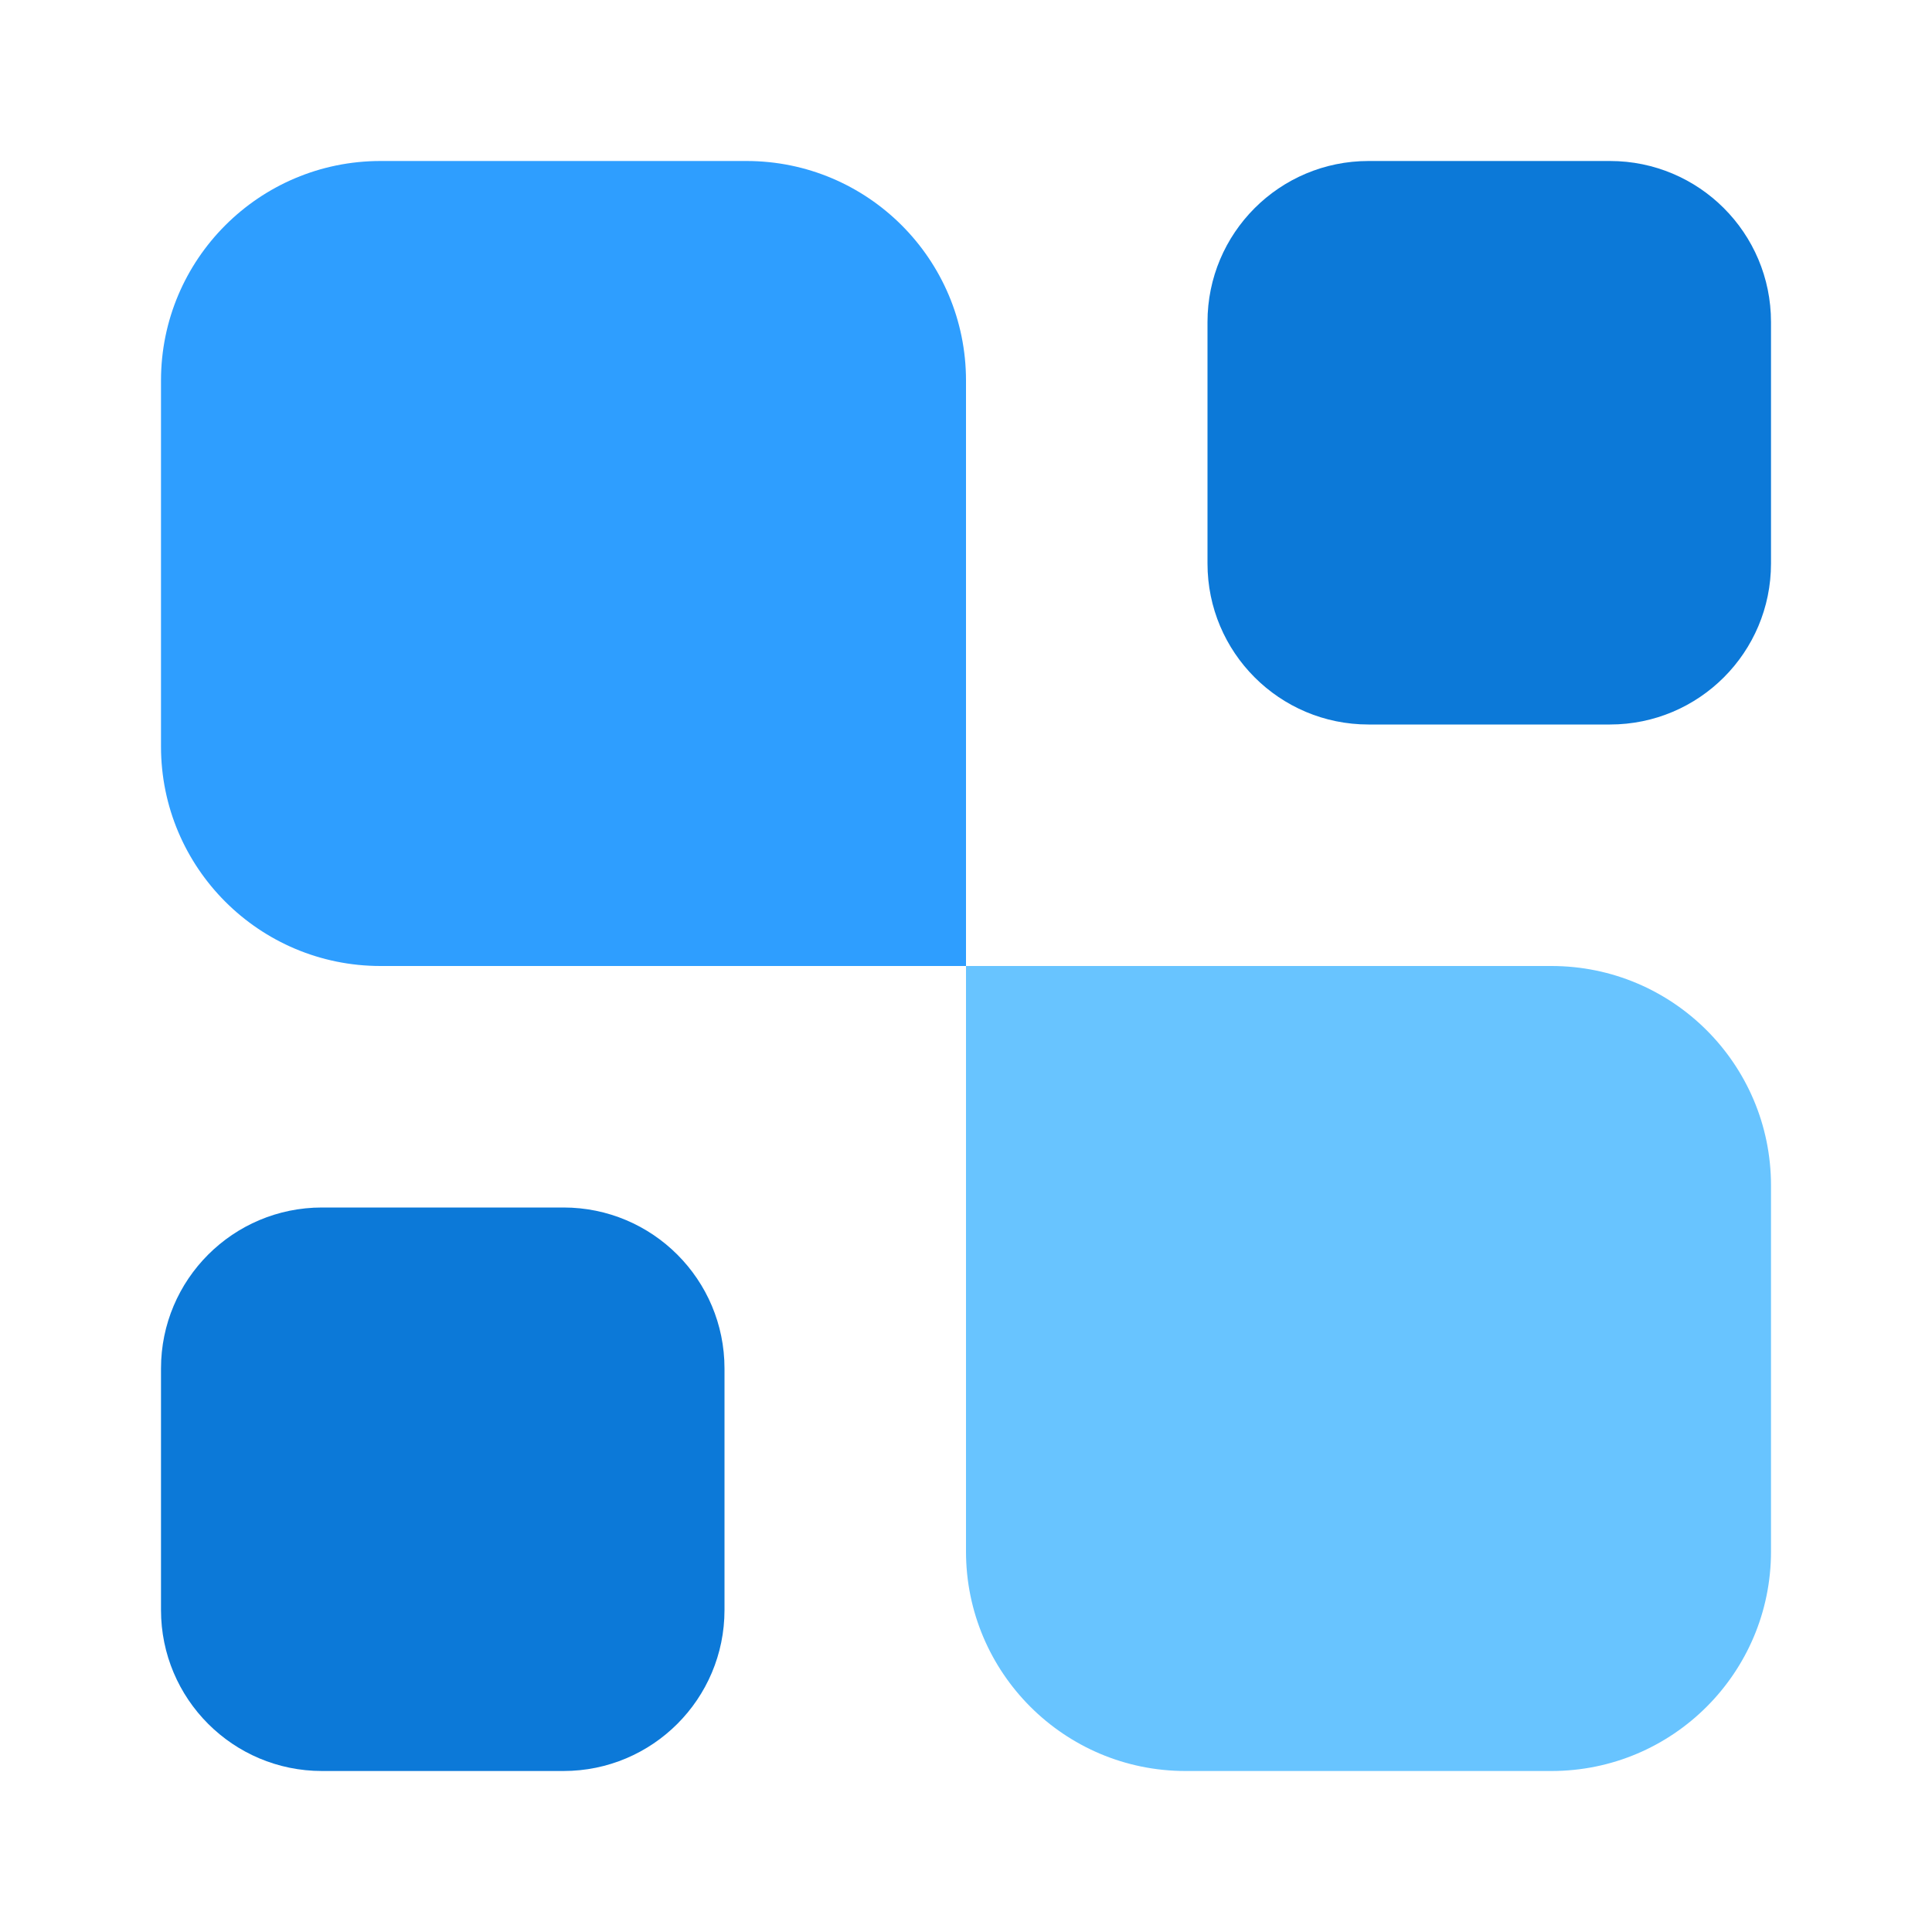
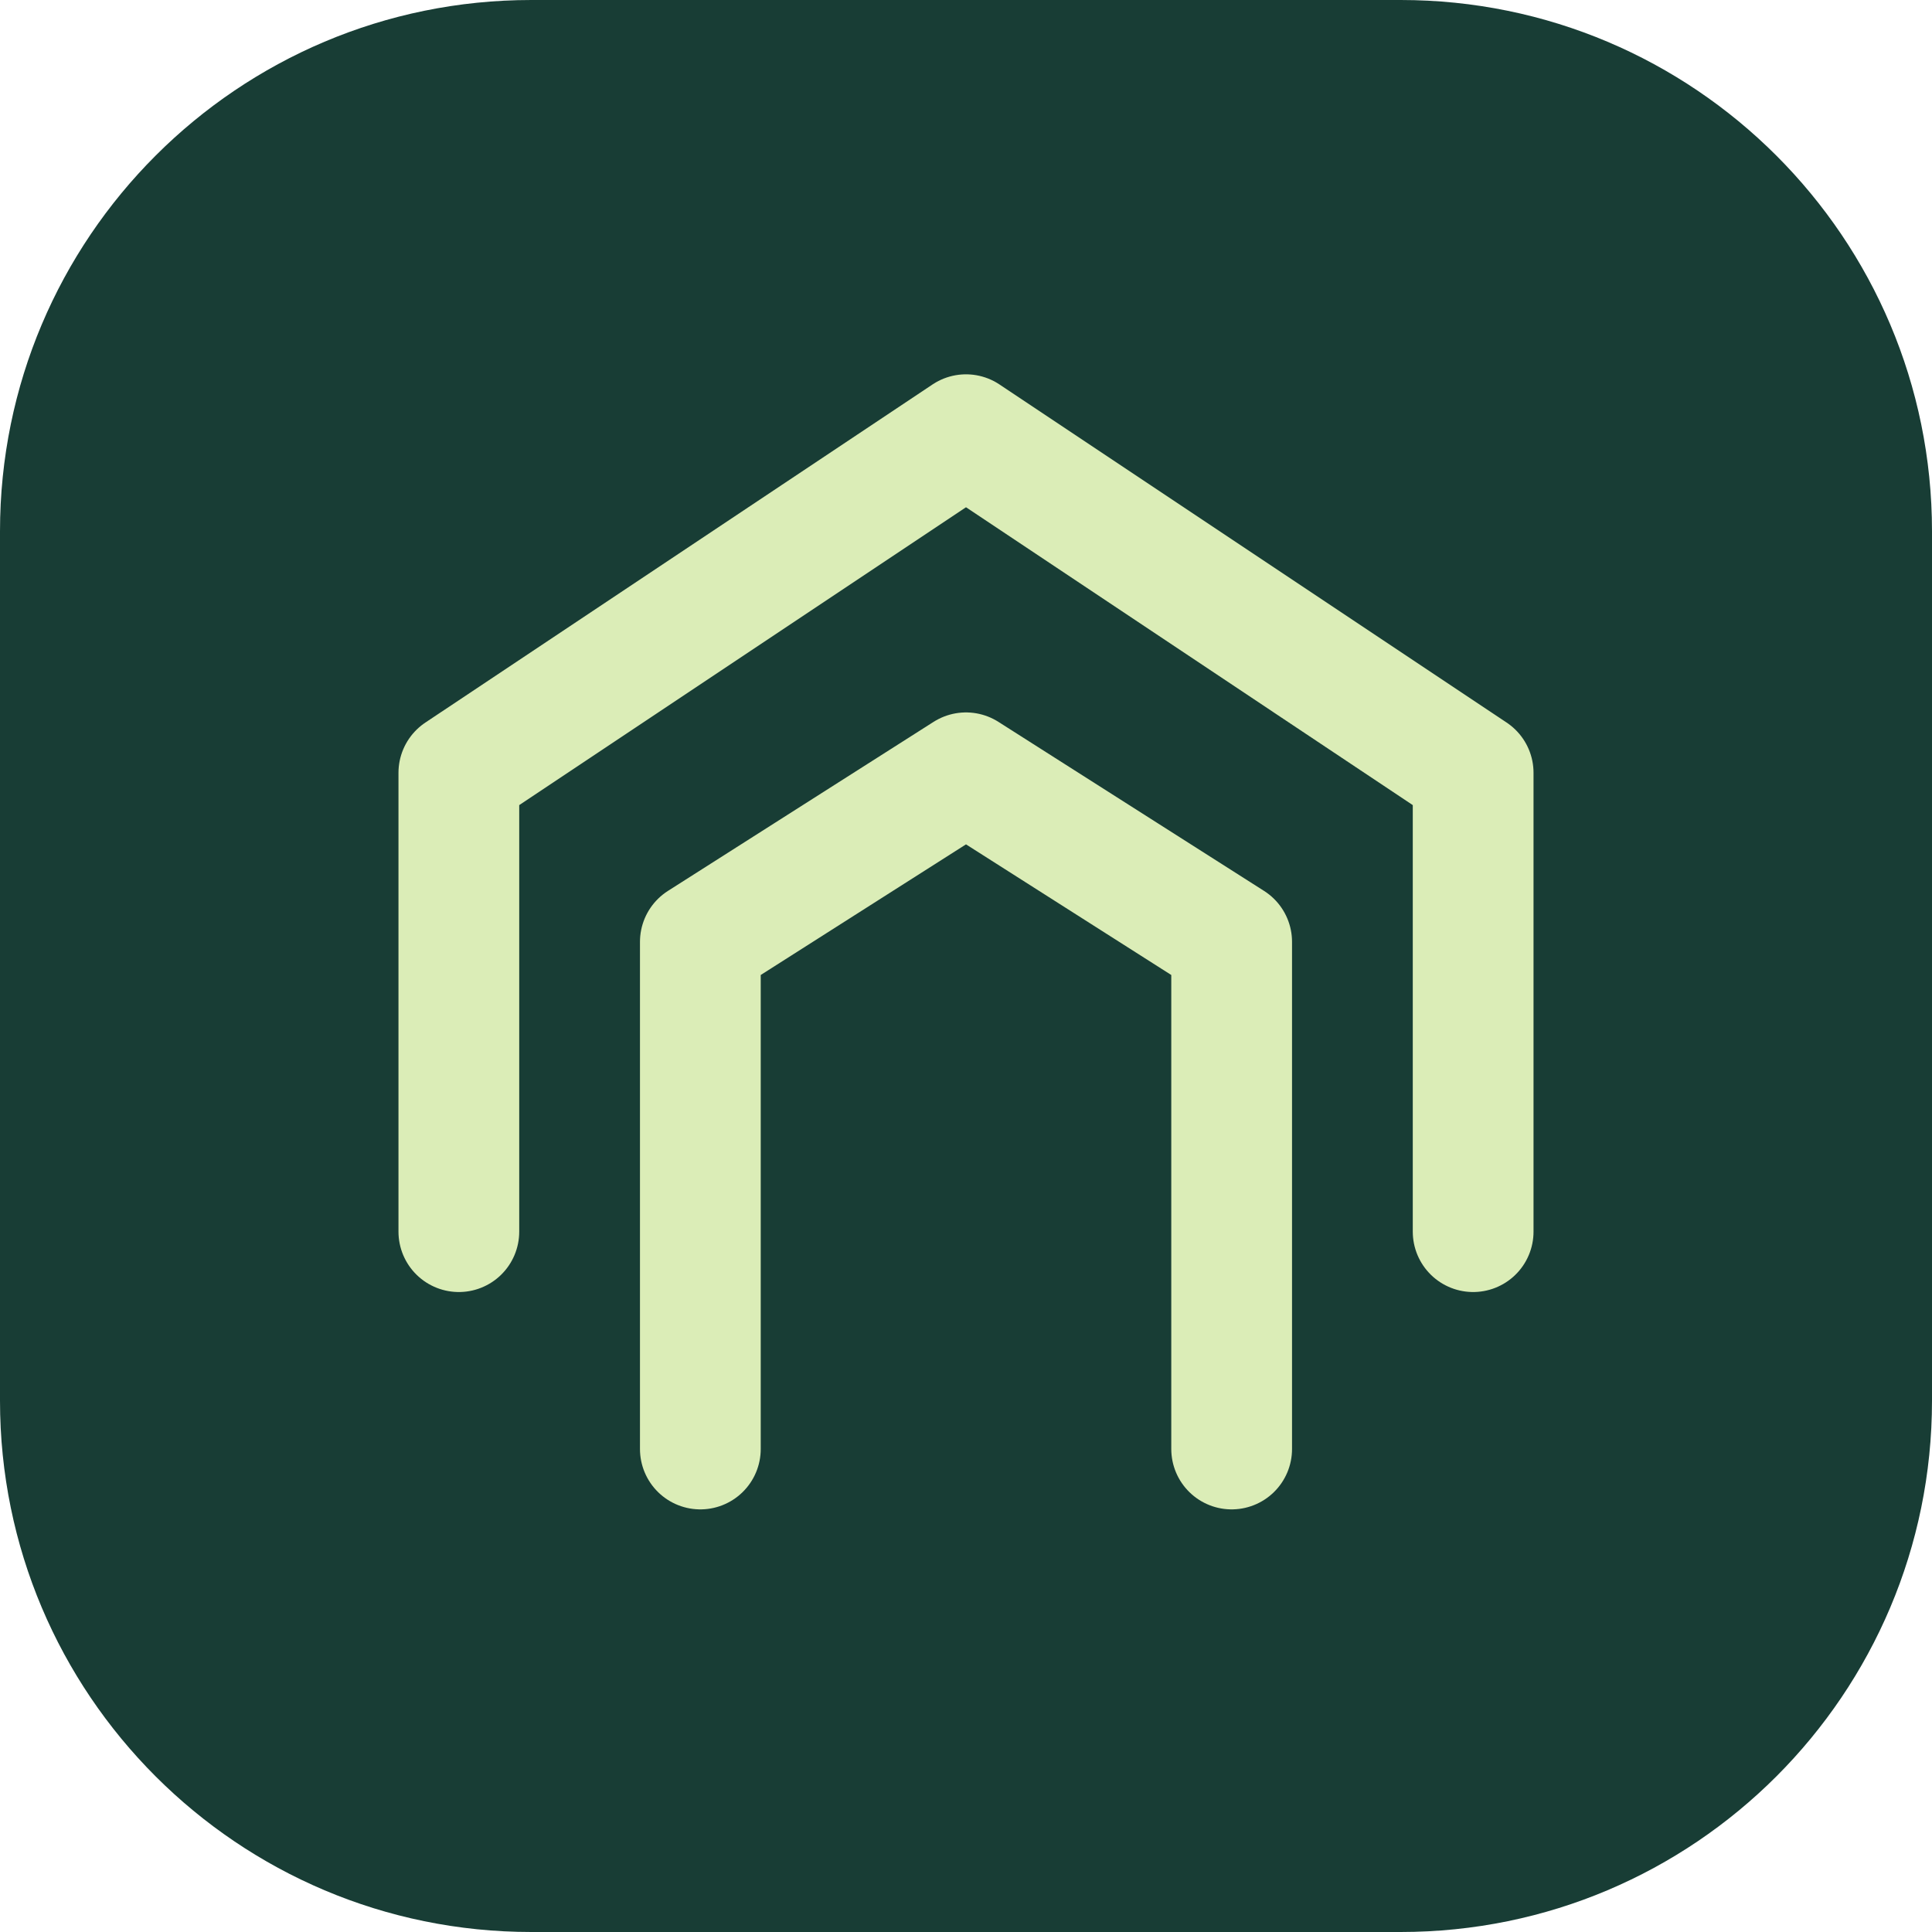
- <svg xmlns="http://www.w3.org/2000/svg" width="24" height="24" viewBox="0 0 24 24" fill="none">
-   <path d="M22 19.273C22 20.779 20.779 22 19.273 22H14.727C13.221 22 12 20.779 12 19.273V12H19.273C20.779 12 22 13.221 22 14.727V19.273Z" fill="#68C4FF" />
-   <path d="M20 2C21.105 2 22 2.895 22 4V7C22 8.105 21.105 9 20 9H17C15.895 9 15 8.105 15 7V4C15 2.895 15.895 2 17 2H20Z" fill="#0C79D8" />
-   <path d="M7 15C8.105 15 9 15.895 9 17V20C9 21.105 8.105 22 7 22H4C2.895 22 2 21.105 2 20V17C2 15.895 2.895 15 4 15H7Z" fill="#0C79D8" />
-   <path d="M12 12H4.727C3.221 12 2 10.779 2 9.273V4.727C2 3.221 3.221 2 4.727 2H9.273C10.779 2 12 3.221 12 4.727V12Z" fill="#2E9EFF" />
+ <svg xmlns="http://www.w3.org/2000/svg" viewBox="0 0 80 80">
+   <rect width="80" height="80" rx="22" fill="#183d35" />
+   <path d="M19 51V32l21-14 21 14v19M29 60V39l11-7 11 7v21" fill="none" stroke="#dbedb7" stroke-width="5" stroke-linecap="round" stroke-linejoin="round" />
</svg>
